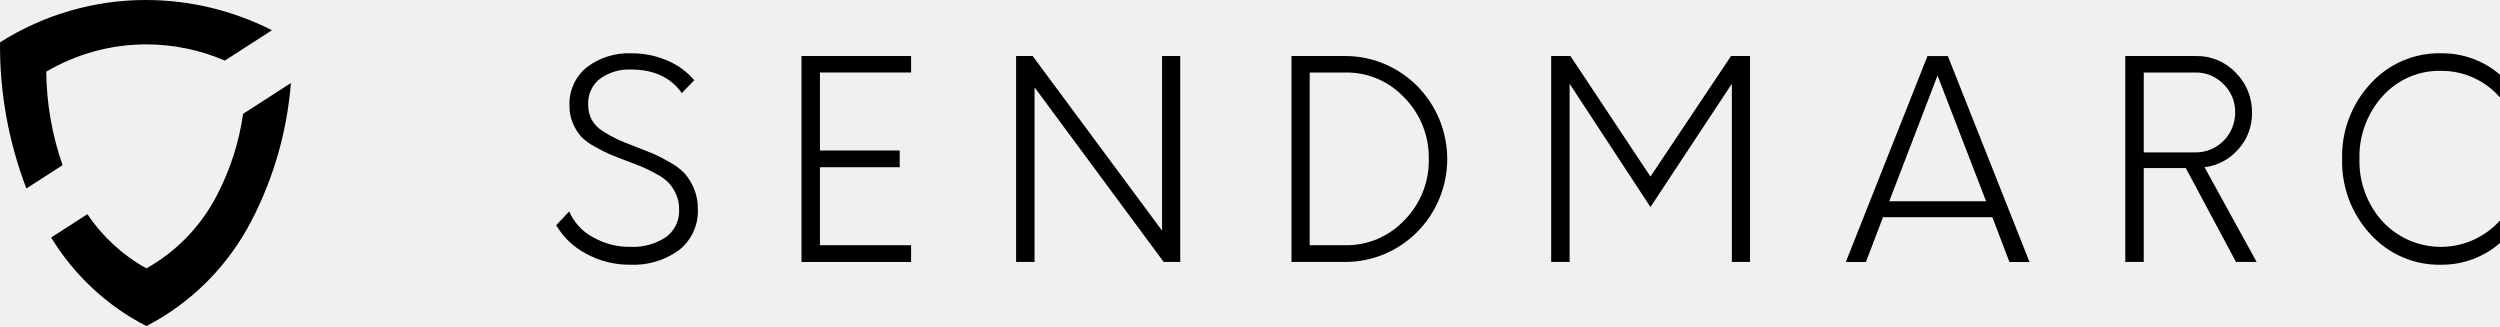
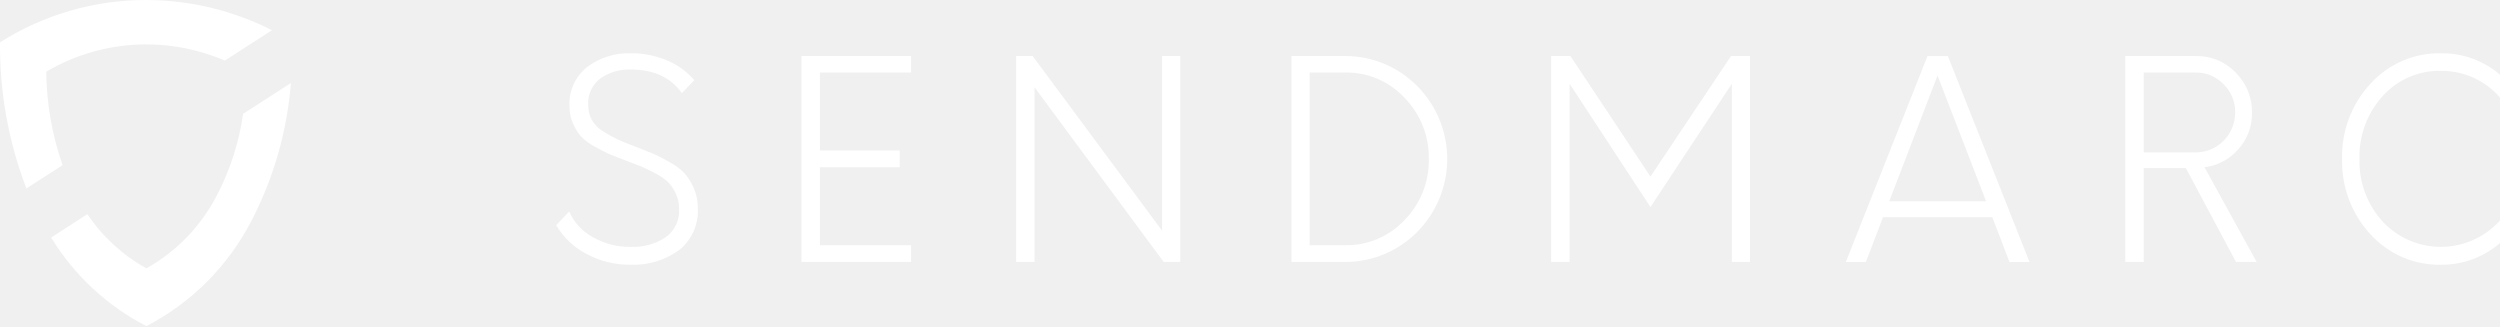
<svg xmlns="http://www.w3.org/2000/svg" width="368" height="48" viewBox="0 0 368 48" fill="none">
  <g clip-path="url(#clip0_506_48349)">
-     <path d="M6.808 10.548C11.287 7.917 16.374 6.531 21.553 6.531C25.52 6.538 29.446 7.35 33.098 8.916L40.034 4.447C34.296 1.54 27.97 0.018 21.553 8.88916e-05C13.933 -0.016 6.463 2.144 0.002 6.232C-0.062 13.585 1.256 20.883 3.884 27.739L9.212 24.306C7.665 19.886 6.853 15.237 6.808 10.548Z" fill="black" />
-     <path d="M35.784 16.756C35.19 20.951 33.884 25.011 31.925 28.756C29.584 33.29 25.977 37.027 21.553 39.502C18.072 37.58 15.094 34.844 12.866 31.523L7.526 34.963C10.93 40.53 15.783 45.041 21.553 48C28.185 44.566 33.599 39.13 37.044 32.445C40.297 26.167 42.263 19.288 42.822 12.221L35.784 16.756Z" fill="black" />
-     <path d="M86.245 37.33C84.43 36.376 82.915 34.927 81.872 33.147L83.788 31.126C84.477 32.72 85.672 34.036 87.184 34.864C88.907 35.867 90.867 36.377 92.855 36.34C94.659 36.416 96.444 35.93 97.966 34.946C98.626 34.48 99.156 33.851 99.505 33.118C99.855 32.385 100.013 31.574 99.963 30.762C99.974 30.002 99.817 29.25 99.505 28.559C99.239 27.961 98.882 27.409 98.447 26.922C97.912 26.392 97.299 25.948 96.629 25.609C95.817 25.164 95.138 24.827 94.593 24.598C94.047 24.369 93.269 24.066 92.256 23.689C91.112 23.258 90.273 22.928 89.74 22.699C89.208 22.47 88.483 22.1 87.564 21.587C86.819 21.206 86.138 20.708 85.546 20.112C85.062 19.55 84.665 18.916 84.369 18.233C84.003 17.421 83.819 16.538 83.83 15.646C83.77 14.542 83.975 13.44 84.427 12.434C84.879 11.428 85.564 10.547 86.425 9.866C88.268 8.482 90.521 7.769 92.815 7.845C94.694 7.816 96.558 8.188 98.285 8.937C99.791 9.576 101.13 10.558 102.201 11.806L100.363 13.706C98.739 11.389 96.223 10.23 92.815 10.231C91.236 10.177 89.682 10.637 88.381 11.544C87.784 11.991 87.306 12.582 86.992 13.263C86.678 13.945 86.538 14.695 86.584 15.445C86.572 16.205 86.751 16.956 87.103 17.628C87.502 18.328 88.073 18.913 88.761 19.324C89.434 19.761 90.134 20.153 90.858 20.496C91.497 20.792 92.389 21.156 93.535 21.587C94.785 22.072 95.683 22.429 96.23 22.658C97.03 23.018 97.81 23.423 98.566 23.871C99.393 24.308 100.148 24.875 100.802 25.548C101.346 26.19 101.791 26.913 102.121 27.69C102.528 28.618 102.733 29.625 102.72 30.641C102.787 31.822 102.569 33.002 102.085 34.079C101.601 35.156 100.866 36.098 99.944 36.825C97.87 38.323 95.361 39.077 92.816 38.967C90.523 39 88.261 38.436 86.245 37.33Z" fill="black" />
-     <path d="M120.694 10.672V22.151H132.436V24.617H120.694V36.095H134.113V38.56H117.979V8.247H134.113V10.672H120.694Z" fill="black" />
-     <path d="M173.732 8.247V38.56H171.295L152.286 12.854V38.56H149.57V8.247H152.007L171.055 33.952V8.247H173.732Z" fill="black" />
-     <path d="M190.109 8.247H198.057C202.027 8.253 205.833 9.851 208.641 12.693C211.449 15.534 213.028 19.386 213.034 23.404C213.028 27.422 211.449 31.274 208.641 34.115C205.833 36.956 202.027 38.555 198.057 38.56H190.109V8.247ZM198.017 36.095C199.646 36.125 201.263 35.811 202.765 35.175C204.267 34.538 205.622 33.592 206.743 32.396C207.906 31.218 208.822 29.814 209.437 28.269C210.051 26.724 210.351 25.069 210.318 23.404C210.35 21.736 210.049 20.078 209.435 18.53C208.821 16.981 207.906 15.574 206.743 14.39C205.625 13.19 204.271 12.239 202.768 11.599C201.266 10.958 199.648 10.643 198.017 10.672H192.786V36.095H198.017Z" fill="black" />
-     <path d="M257.604 8.247V38.56H254.928V12.329L242.947 30.477L231.046 12.329V38.56H228.331V8.247H231.166L242.947 25.991L254.808 8.247H257.604Z" fill="black" />
-     <path d="M293.272 31.973H277.179L274.664 38.562H271.707L283.728 8.249H286.723L298.744 38.562H295.789L293.272 31.973ZM292.355 29.63L285.205 11.118L278.096 29.63H292.355Z" fill="black" />
-     <path d="M332.174 38.56H329.139L321.75 24.738H315.56V38.56H312.843V8.247H323.267C324.355 8.228 325.432 8.435 326.435 8.855C327.438 9.276 328.344 9.901 329.099 10.692C329.875 11.463 330.488 12.385 330.899 13.403C331.312 14.421 331.515 15.514 331.496 16.614C331.523 18.584 330.811 20.492 329.499 21.949C328.216 23.431 326.438 24.381 324.507 24.616L332.174 38.56ZM323.19 22.434C323.955 22.439 324.715 22.289 325.427 21.994C326.136 21.7 326.779 21.265 327.323 20.716C327.864 20.167 328.294 19.515 328.584 18.797C328.875 18.078 329.024 17.309 329.019 16.533C329.03 15.76 328.883 14.992 328.587 14.28C328.291 13.567 327.854 12.923 327.302 12.39C326.766 11.836 326.126 11.399 325.419 11.103C324.712 10.808 323.952 10.661 323.19 10.672H315.56V22.433L323.19 22.434Z" fill="black" />
-     <path d="M348.909 34.46C346.146 31.469 344.656 27.499 344.757 23.405C344.653 19.312 346.146 15.341 348.909 12.351C350.234 10.885 351.853 9.725 353.658 8.947C355.464 8.17 357.413 7.794 359.373 7.844C362.53 7.811 365.594 8.93 368 10.997V14.352C366.922 13.114 365.594 12.123 364.106 11.447C362.618 10.771 361.005 10.425 359.373 10.431C357.749 10.383 356.13 10.692 354.634 11.338C353.138 11.983 351.8 12.95 350.709 14.17C348.434 16.686 347.218 19.998 347.312 23.405C347.224 26.8 348.44 30.097 350.709 32.6C351.824 33.793 353.168 34.74 354.661 35.384C356.154 36.027 357.762 36.352 359.384 36.339C361.008 36.326 362.61 35.974 364.09 35.307C365.573 34.639 366.904 33.67 368 32.459V35.773C365.6 37.854 362.536 38.988 359.373 38.966C357.413 39.017 355.464 38.641 353.658 37.863C351.853 37.086 350.234 35.925 348.909 34.46Z" fill="black" />
+     <path d="M6.808 10.548C11.287 7.917 16.374 6.531 21.553 6.531C25.52 6.538 29.446 7.35 33.098 8.916L40.034 4.447C34.296 1.54 27.97 0.018 21.553 8.88916e-05C13.933 -0.016 6.463 2.144 0.002 6.232C-0.062 13.585 1.256 20.883 3.884 27.739L9.212 24.306C7.665 19.886 6.853 15.237 6.808 10.548Z" fill="#ffffff" />
+     <path d="M35.784 16.756C35.19 20.951 33.884 25.011 31.925 28.756C29.584 33.29 25.977 37.027 21.553 39.502C18.072 37.58 15.094 34.844 12.866 31.523L7.526 34.963C10.93 40.53 15.783 45.041 21.553 48C28.185 44.566 33.599 39.13 37.044 32.445C40.297 26.167 42.263 19.288 42.822 12.221L35.784 16.756Z" fill="#ffffff" />
+     <path d="M86.245 37.33C84.43 36.376 82.915 34.927 81.872 33.147L83.788 31.126C84.477 32.72 85.672 34.036 87.184 34.864C88.907 35.867 90.867 36.377 92.855 36.34C94.659 36.416 96.444 35.93 97.966 34.946C98.626 34.48 99.156 33.851 99.505 33.118C99.855 32.385 100.013 31.574 99.963 30.762C99.974 30.002 99.817 29.25 99.505 28.559C99.239 27.961 98.882 27.409 98.447 26.922C97.912 26.392 97.299 25.948 96.629 25.609C95.817 25.164 95.138 24.827 94.593 24.598C94.047 24.369 93.269 24.066 92.256 23.689C91.112 23.258 90.273 22.928 89.74 22.699C89.208 22.47 88.483 22.1 87.564 21.587C86.819 21.206 86.138 20.708 85.546 20.112C85.062 19.55 84.665 18.916 84.369 18.233C84.003 17.421 83.819 16.538 83.83 15.646C83.77 14.542 83.975 13.44 84.427 12.434C84.879 11.428 85.564 10.547 86.425 9.866C88.268 8.482 90.521 7.769 92.815 7.845C94.694 7.816 96.558 8.188 98.285 8.937C99.791 9.576 101.13 10.558 102.201 11.806L100.363 13.706C98.739 11.389 96.223 10.23 92.815 10.231C91.236 10.177 89.682 10.637 88.381 11.544C87.784 11.991 87.306 12.582 86.992 13.263C86.678 13.945 86.538 14.695 86.584 15.445C86.572 16.205 86.751 16.956 87.103 17.628C87.502 18.328 88.073 18.913 88.761 19.324C89.434 19.761 90.134 20.153 90.858 20.496C91.497 20.792 92.389 21.156 93.535 21.587C94.785 22.072 95.683 22.429 96.23 22.658C97.03 23.018 97.81 23.423 98.566 23.871C99.393 24.308 100.148 24.875 100.802 25.548C101.346 26.19 101.791 26.913 102.121 27.69C102.528 28.618 102.733 29.625 102.72 30.641C102.787 31.822 102.569 33.002 102.085 34.079C101.601 35.156 100.866 36.098 99.944 36.825C97.87 38.323 95.361 39.077 92.816 38.967C90.523 39 88.261 38.436 86.245 37.33Z" fill="#ffffff" />
+     <path d="M120.694 10.672V22.151H132.436V24.617H120.694V36.095H134.113V38.56H117.979V8.247H134.113V10.672H120.694Z" fill="#ffffff" />
+     <path d="M173.732 8.247V38.56H171.295L152.286 12.854V38.56H149.57V8.247H152.007L171.055 33.952V8.247H173.732Z" fill="#ffffff" />
+     <path d="M190.109 8.247H198.057C202.027 8.253 205.833 9.851 208.641 12.693C211.449 15.534 213.028 19.386 213.034 23.404C213.028 27.422 211.449 31.274 208.641 34.115C205.833 36.956 202.027 38.555 198.057 38.56H190.109V8.247ZM198.017 36.095C199.646 36.125 201.263 35.811 202.765 35.175C204.267 34.538 205.622 33.592 206.743 32.396C207.906 31.218 208.822 29.814 209.437 28.269C210.051 26.724 210.351 25.069 210.318 23.404C210.35 21.736 210.049 20.078 209.435 18.53C208.821 16.981 207.906 15.574 206.743 14.39C205.625 13.19 204.271 12.239 202.768 11.599C201.266 10.958 199.648 10.643 198.017 10.672H192.786V36.095H198.017Z" fill="#ffffff" />
+     <path d="M257.604 8.247V38.56H254.928V12.329L242.947 30.477L231.046 12.329V38.56H228.331V8.247H231.166L242.947 25.991L254.808 8.247H257.604Z" fill="#ffffff" />
+     <path d="M293.272 31.973H277.179L274.664 38.562H271.707L283.728 8.249H286.723L298.744 38.562H295.789L293.272 31.973ZM292.355 29.63L285.205 11.118L278.096 29.63H292.355Z" fill="#ffffff" />
+     <path d="M332.174 38.56H329.139L321.75 24.738H315.56V38.56H312.843V8.247H323.267C324.355 8.228 325.432 8.435 326.435 8.855C327.438 9.276 328.344 9.901 329.099 10.692C329.875 11.463 330.488 12.385 330.899 13.403C331.312 14.421 331.515 15.514 331.496 16.614C331.523 18.584 330.811 20.492 329.499 21.949C328.216 23.431 326.438 24.381 324.507 24.616L332.174 38.56ZM323.19 22.434C323.955 22.439 324.715 22.289 325.427 21.994C326.136 21.7 326.779 21.265 327.323 20.716C327.864 20.167 328.294 19.515 328.584 18.797C328.875 18.078 329.024 17.309 329.019 16.533C329.03 15.76 328.883 14.992 328.587 14.28C328.291 13.567 327.854 12.923 327.302 12.39C326.766 11.836 326.126 11.399 325.419 11.103C324.712 10.808 323.952 10.661 323.19 10.672H315.56V22.433L323.19 22.434Z" fill="#ffffff" />
+     <path d="M348.909 34.46C346.146 31.469 344.656 27.499 344.757 23.405C344.653 19.312 346.146 15.341 348.909 12.351C350.234 10.885 351.853 9.725 353.658 8.947C355.464 8.17 357.413 7.794 359.373 7.844C362.53 7.811 365.594 8.93 368 10.997V14.352C366.922 13.114 365.594 12.123 364.106 11.447C362.618 10.771 361.005 10.425 359.373 10.431C357.749 10.383 356.13 10.692 354.634 11.338C353.138 11.983 351.8 12.95 350.709 14.17C348.434 16.686 347.218 19.998 347.312 23.405C347.224 26.8 348.44 30.097 350.709 32.6C351.824 33.793 353.168 34.74 354.661 35.384C356.154 36.027 357.762 36.352 359.384 36.339C361.008 36.326 362.61 35.974 364.09 35.307C365.573 34.639 366.904 33.67 368 32.459V35.773C365.6 37.854 362.536 38.988 359.373 38.966C357.413 39.017 355.464 38.641 353.658 37.863C351.853 37.086 350.234 35.925 348.909 34.46Z" fill="#ffffff" />
  </g>
  <defs>
    <clipPath id="clip0_506_48349">
      <rect width="368" height="48" fill="white" />
    </clipPath>
  </defs>
</svg>
